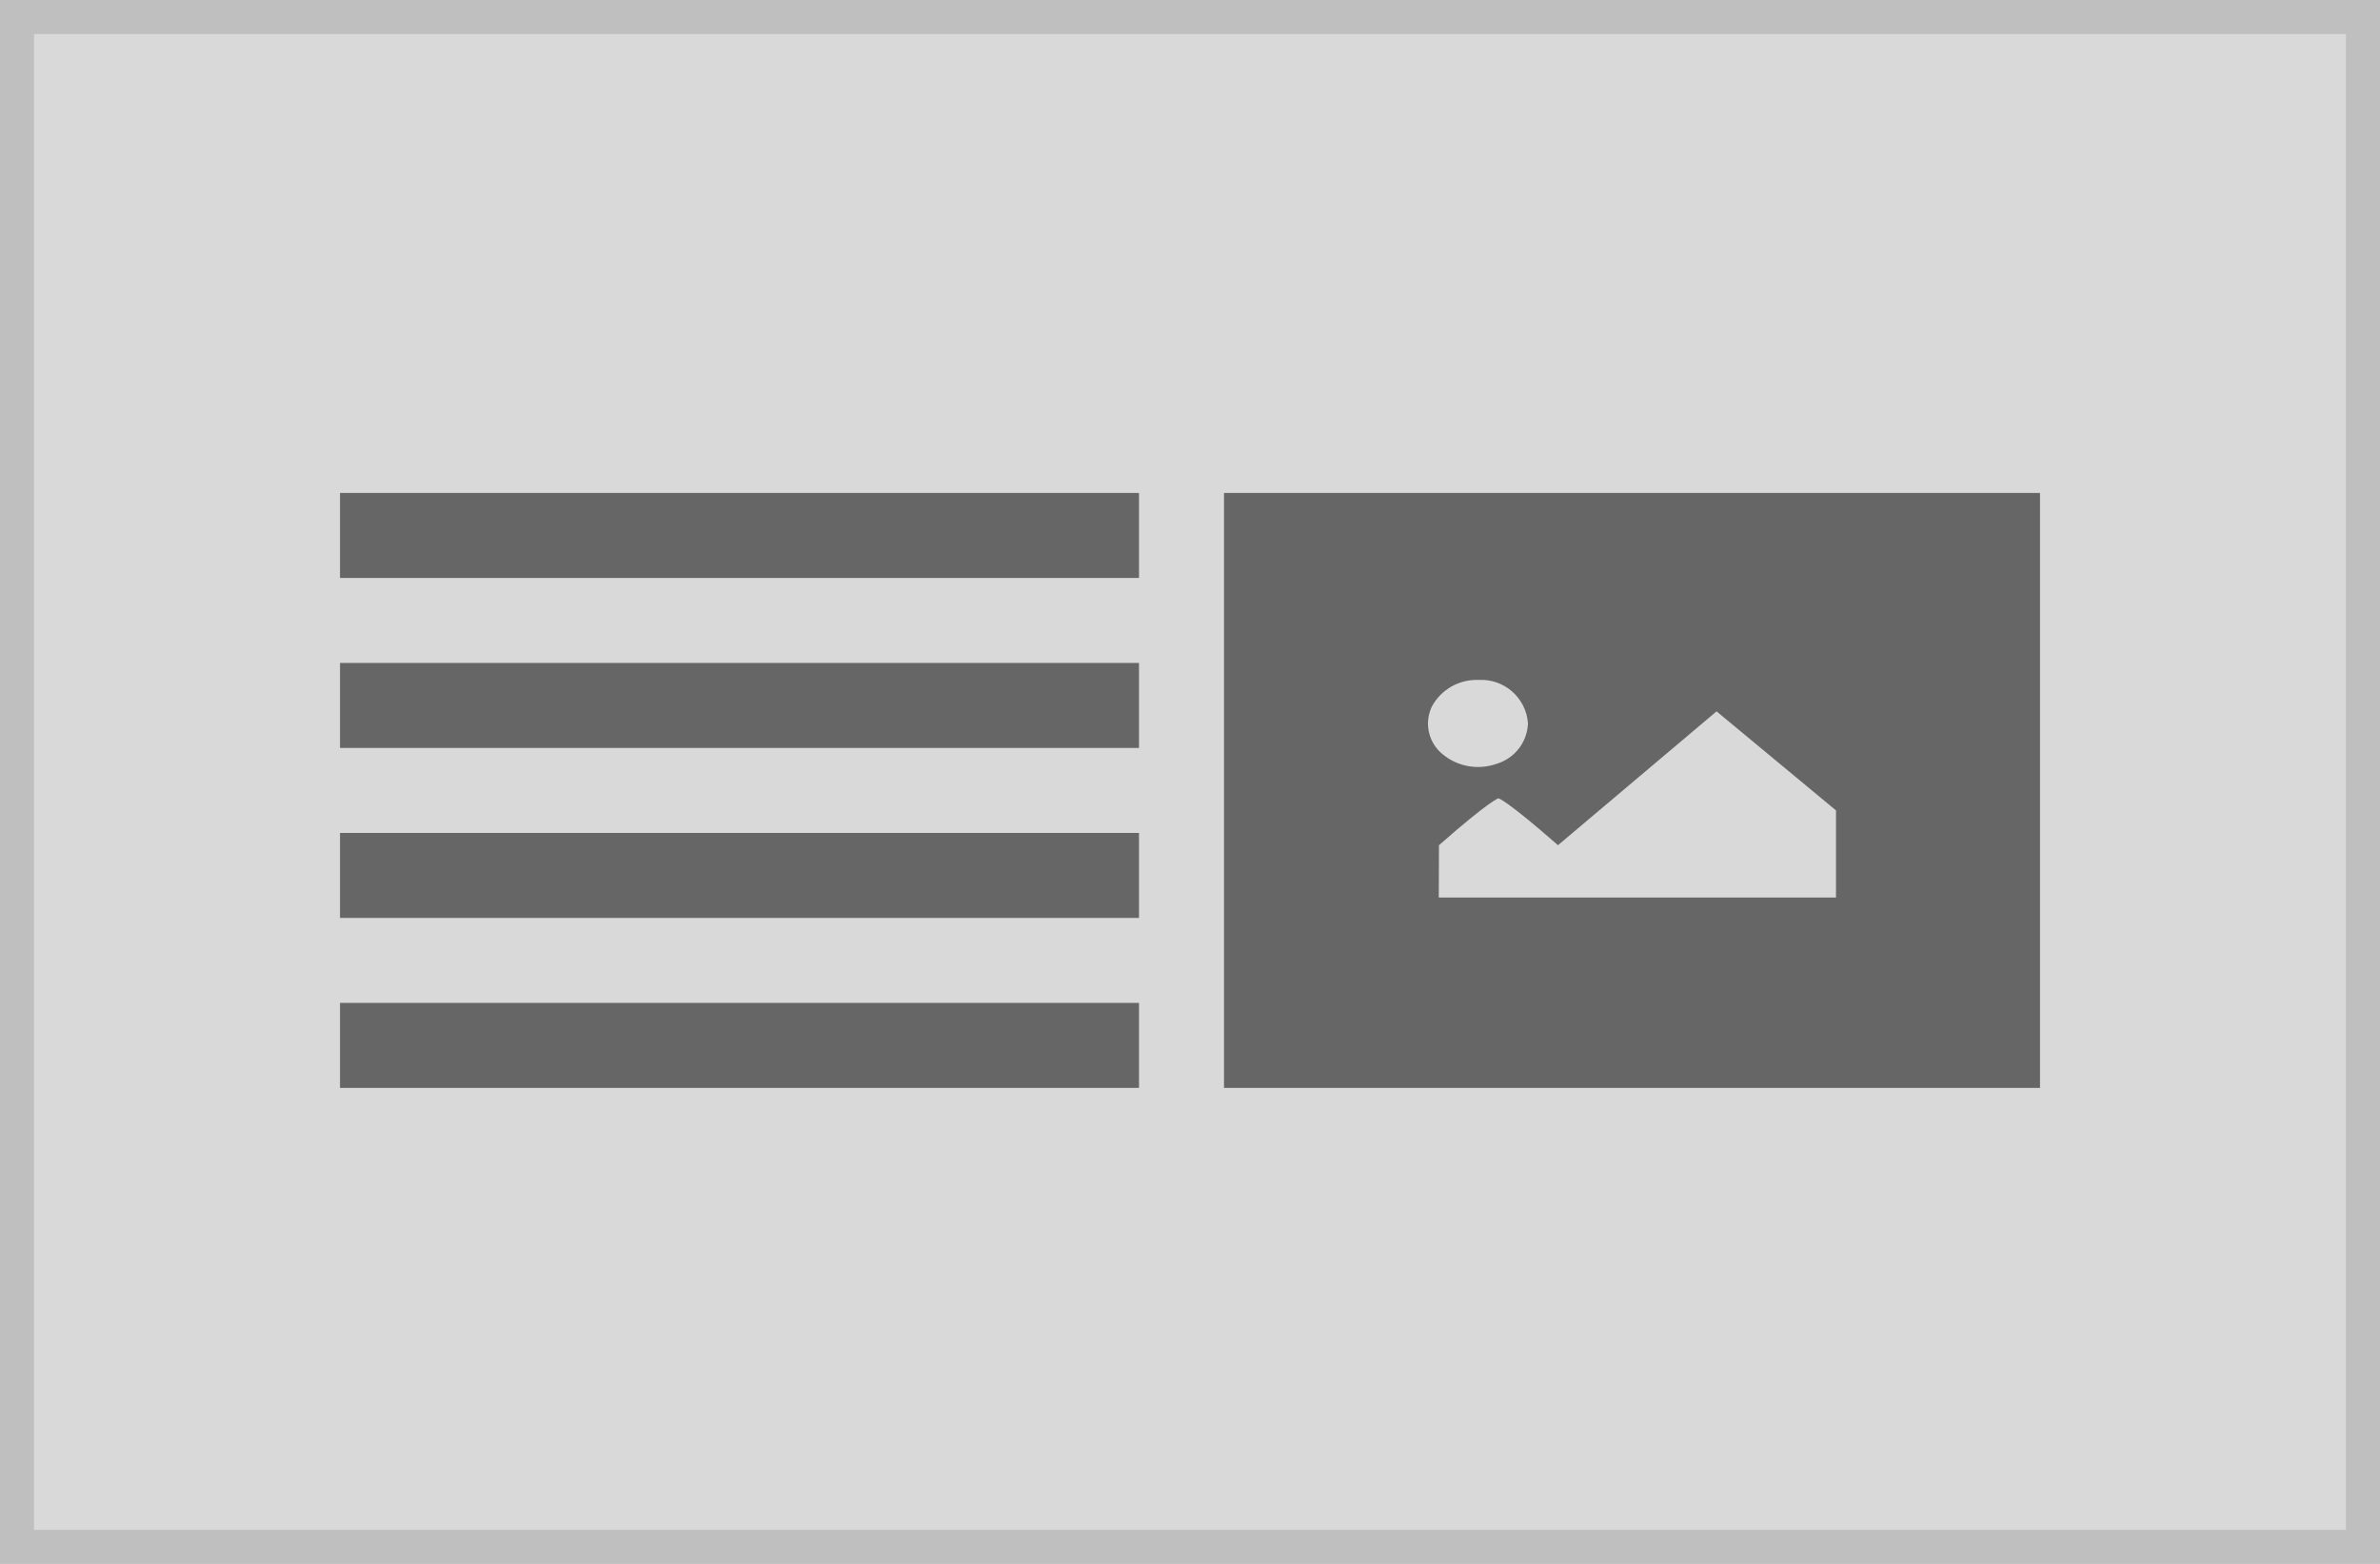
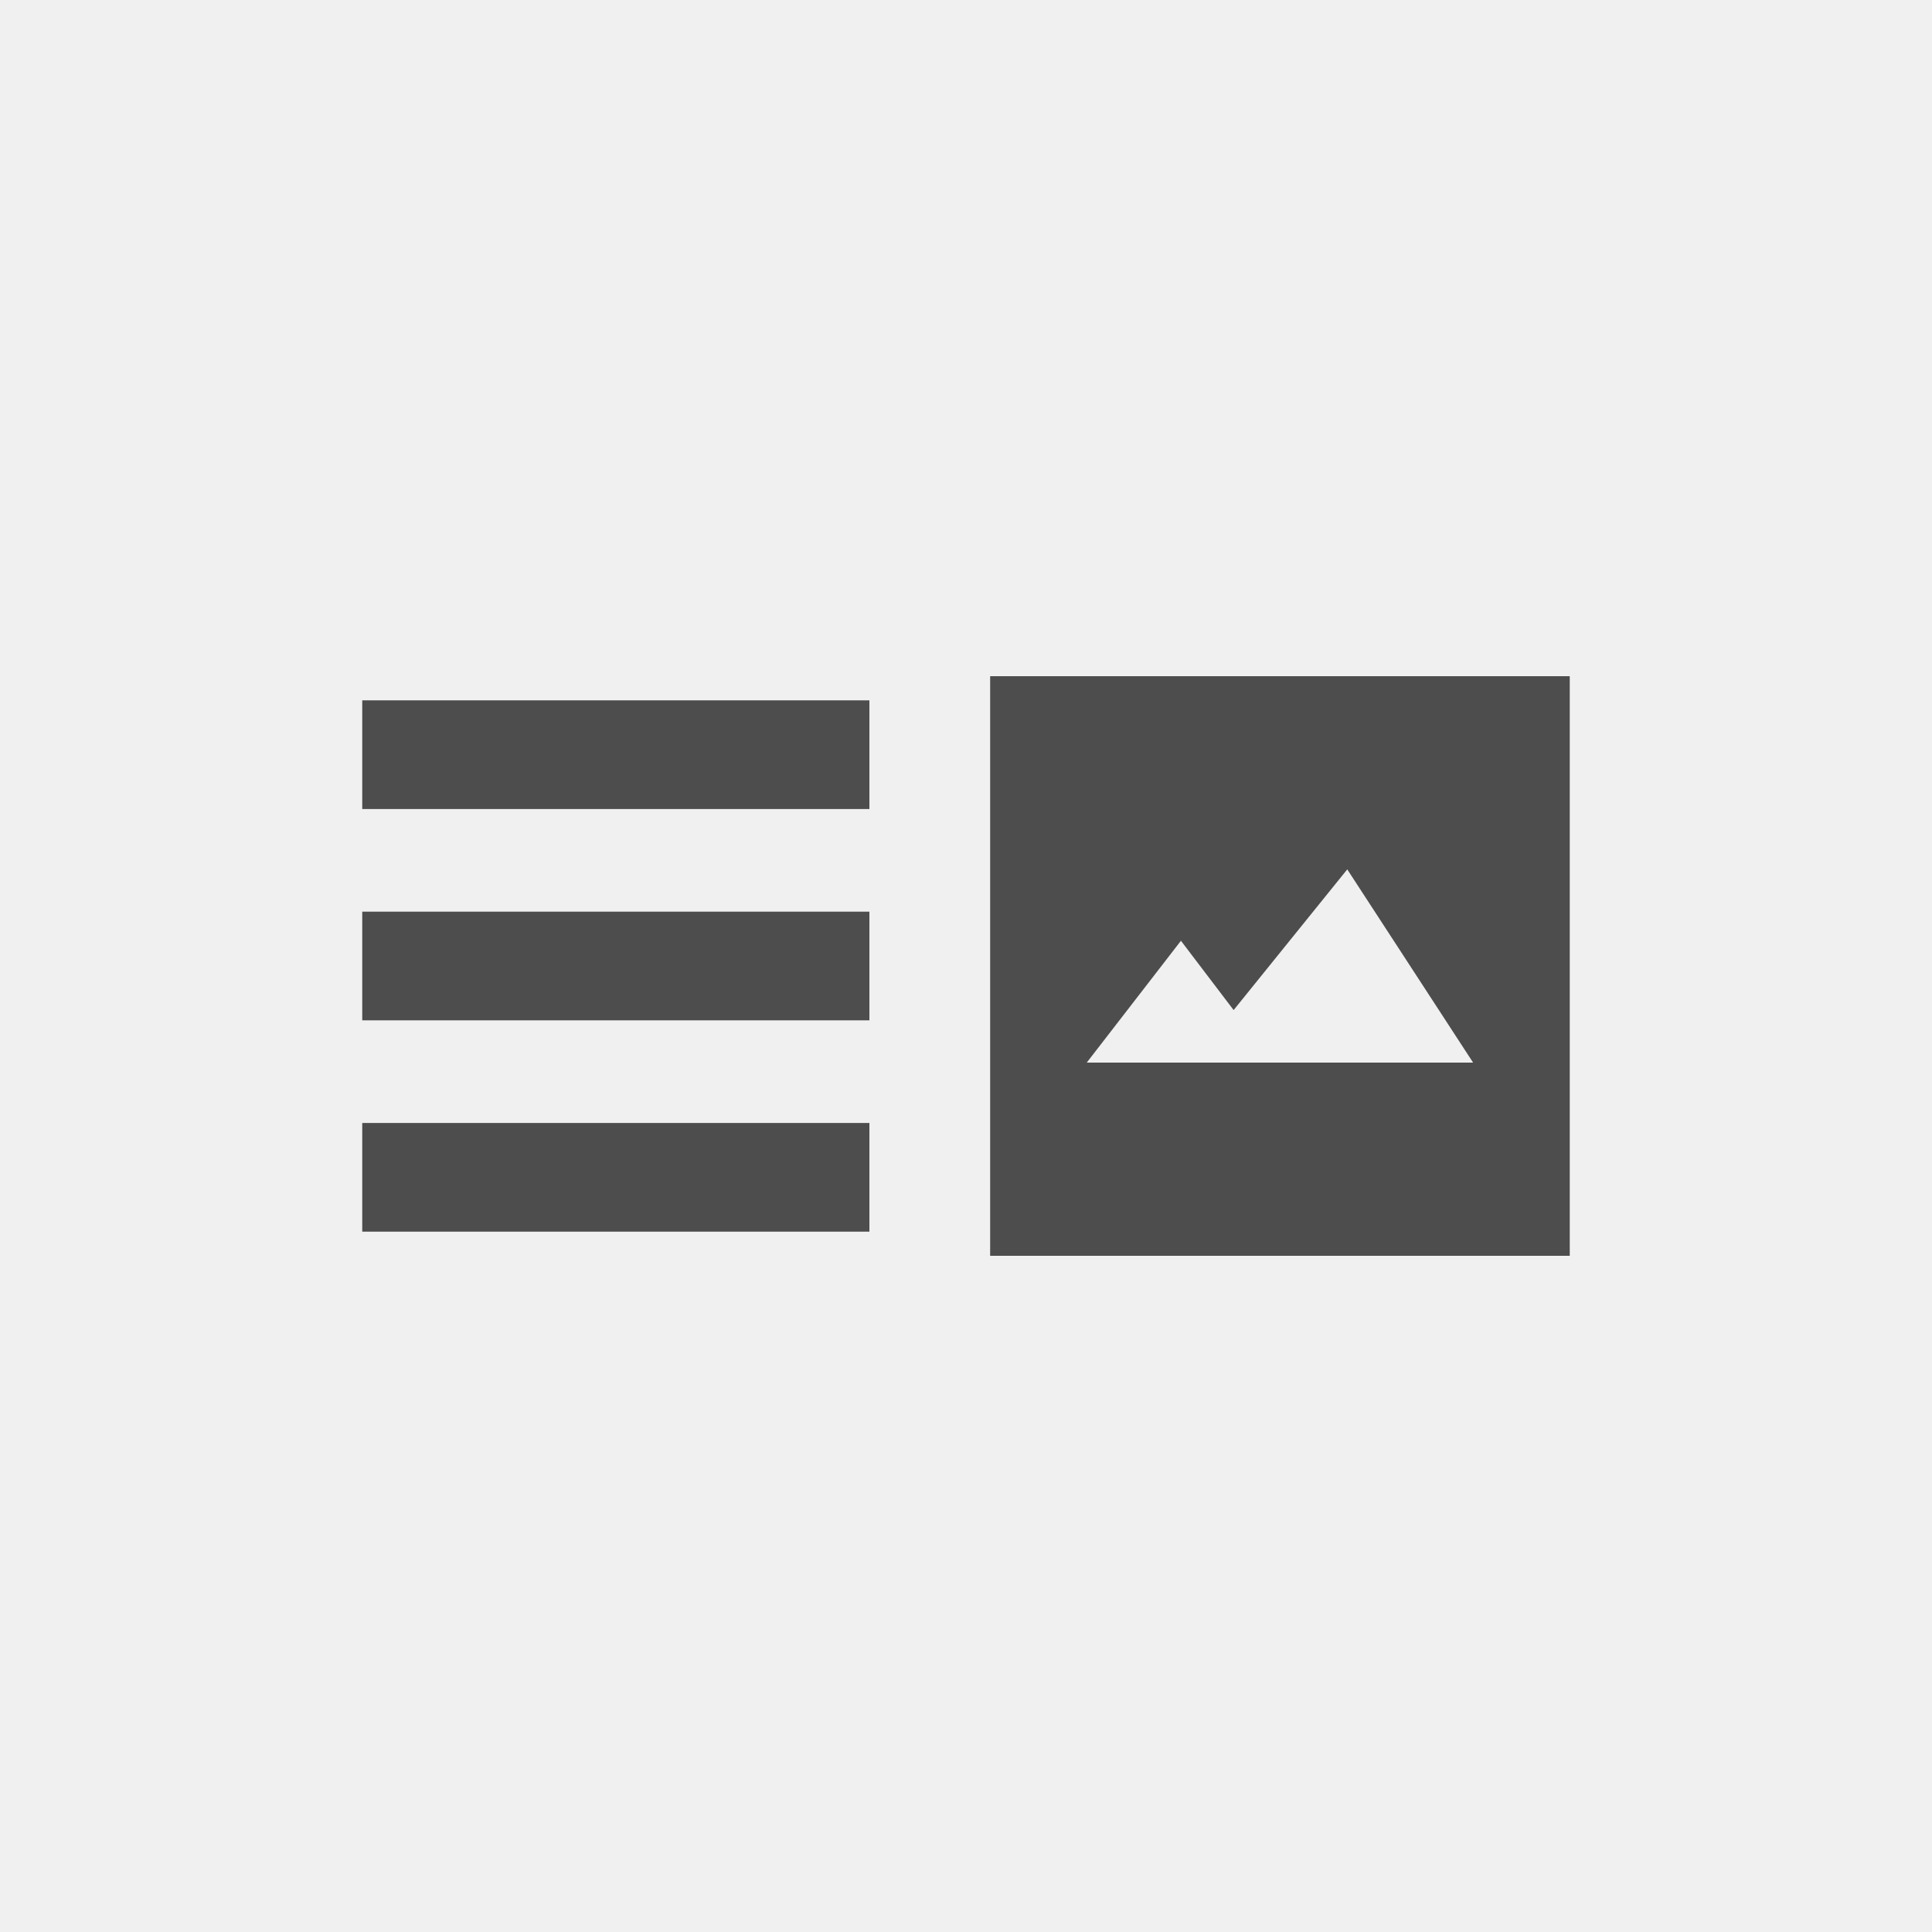
- <svg xmlns="http://www.w3.org/2000/svg" width="140" height="92" viewBox="0 0 140 92">
+ <svg xmlns="http://www.w3.org/2000/svg" width="80" height="80" viewBox="0 0 80 80">
  <g transform="translate(-1 -1)">
-     <g transform="translate(1 1)" fill="#d9d9d9" stroke="#bfbfbf" stroke-miterlimit="10" stroke-width="2">
-       <rect width="140" height="92" stroke="none" />
-       <rect x="1" y="1" width="138" height="90" fill="none" />
-     </g>
-     <g transform="translate(0 6)">
-       <rect width="48" height="35" transform="translate(73 24)" fill="#666" />
-       <rect width="47" height="5" transform="translate(21 24)" fill="#666" />
-       <rect width="47" height="5" transform="translate(21 34)" fill="#666" />
-       <rect width="47" height="5" transform="translate(21 44)" fill="#666" />
-       <rect width="47" height="5" transform="translate(21 54)" fill="#666" />
-       <path d="M45.3,15.045a2.984,2.984,0,0,0-2.74,1.56,2.32,2.32,0,0,0,.617,2.8,3.266,3.266,0,0,0,3.208.567A2.583,2.583,0,0,0,48.211,17.6,2.757,2.757,0,0,0,45.3,15.045Zm-2.336,12.8H66.33V22.721l-7.025-5.828-9.33,7.874c-3.048-2.675-3.5-2.757-3.5-2.757s-.457.081-3.5,2.757Z" transform="translate(42.67 19.955)" fill="#d9d9d9" />
+     <rect width="80" height="80" transform="translate(1 1)" fill="#f0f0f0" />
+     <rect width="21" height="4.5" transform="translate(16 30)" fill="#4d4d4d" />
+     <rect width="21" height="4.5" transform="translate(16 38.75)" fill="#4d4d4d" />
+     <rect width="21" height="4.5" transform="translate(16 47.5)" fill="#4d4d4d" />
+     <g transform="translate(24 8.078)">
+       <path d="M23-1V23H-1V-1Z" transform="translate(19 21.922)" fill="#4d4d4d" />
+       <path d="M1796.956-416.444l3.9-5.045,2.182,2.87,4.705-5.826,5.21,8Z" transform="translate(-1774.956 453.366)" fill="#f0f0f0" />
    </g>
  </g>
</svg>
